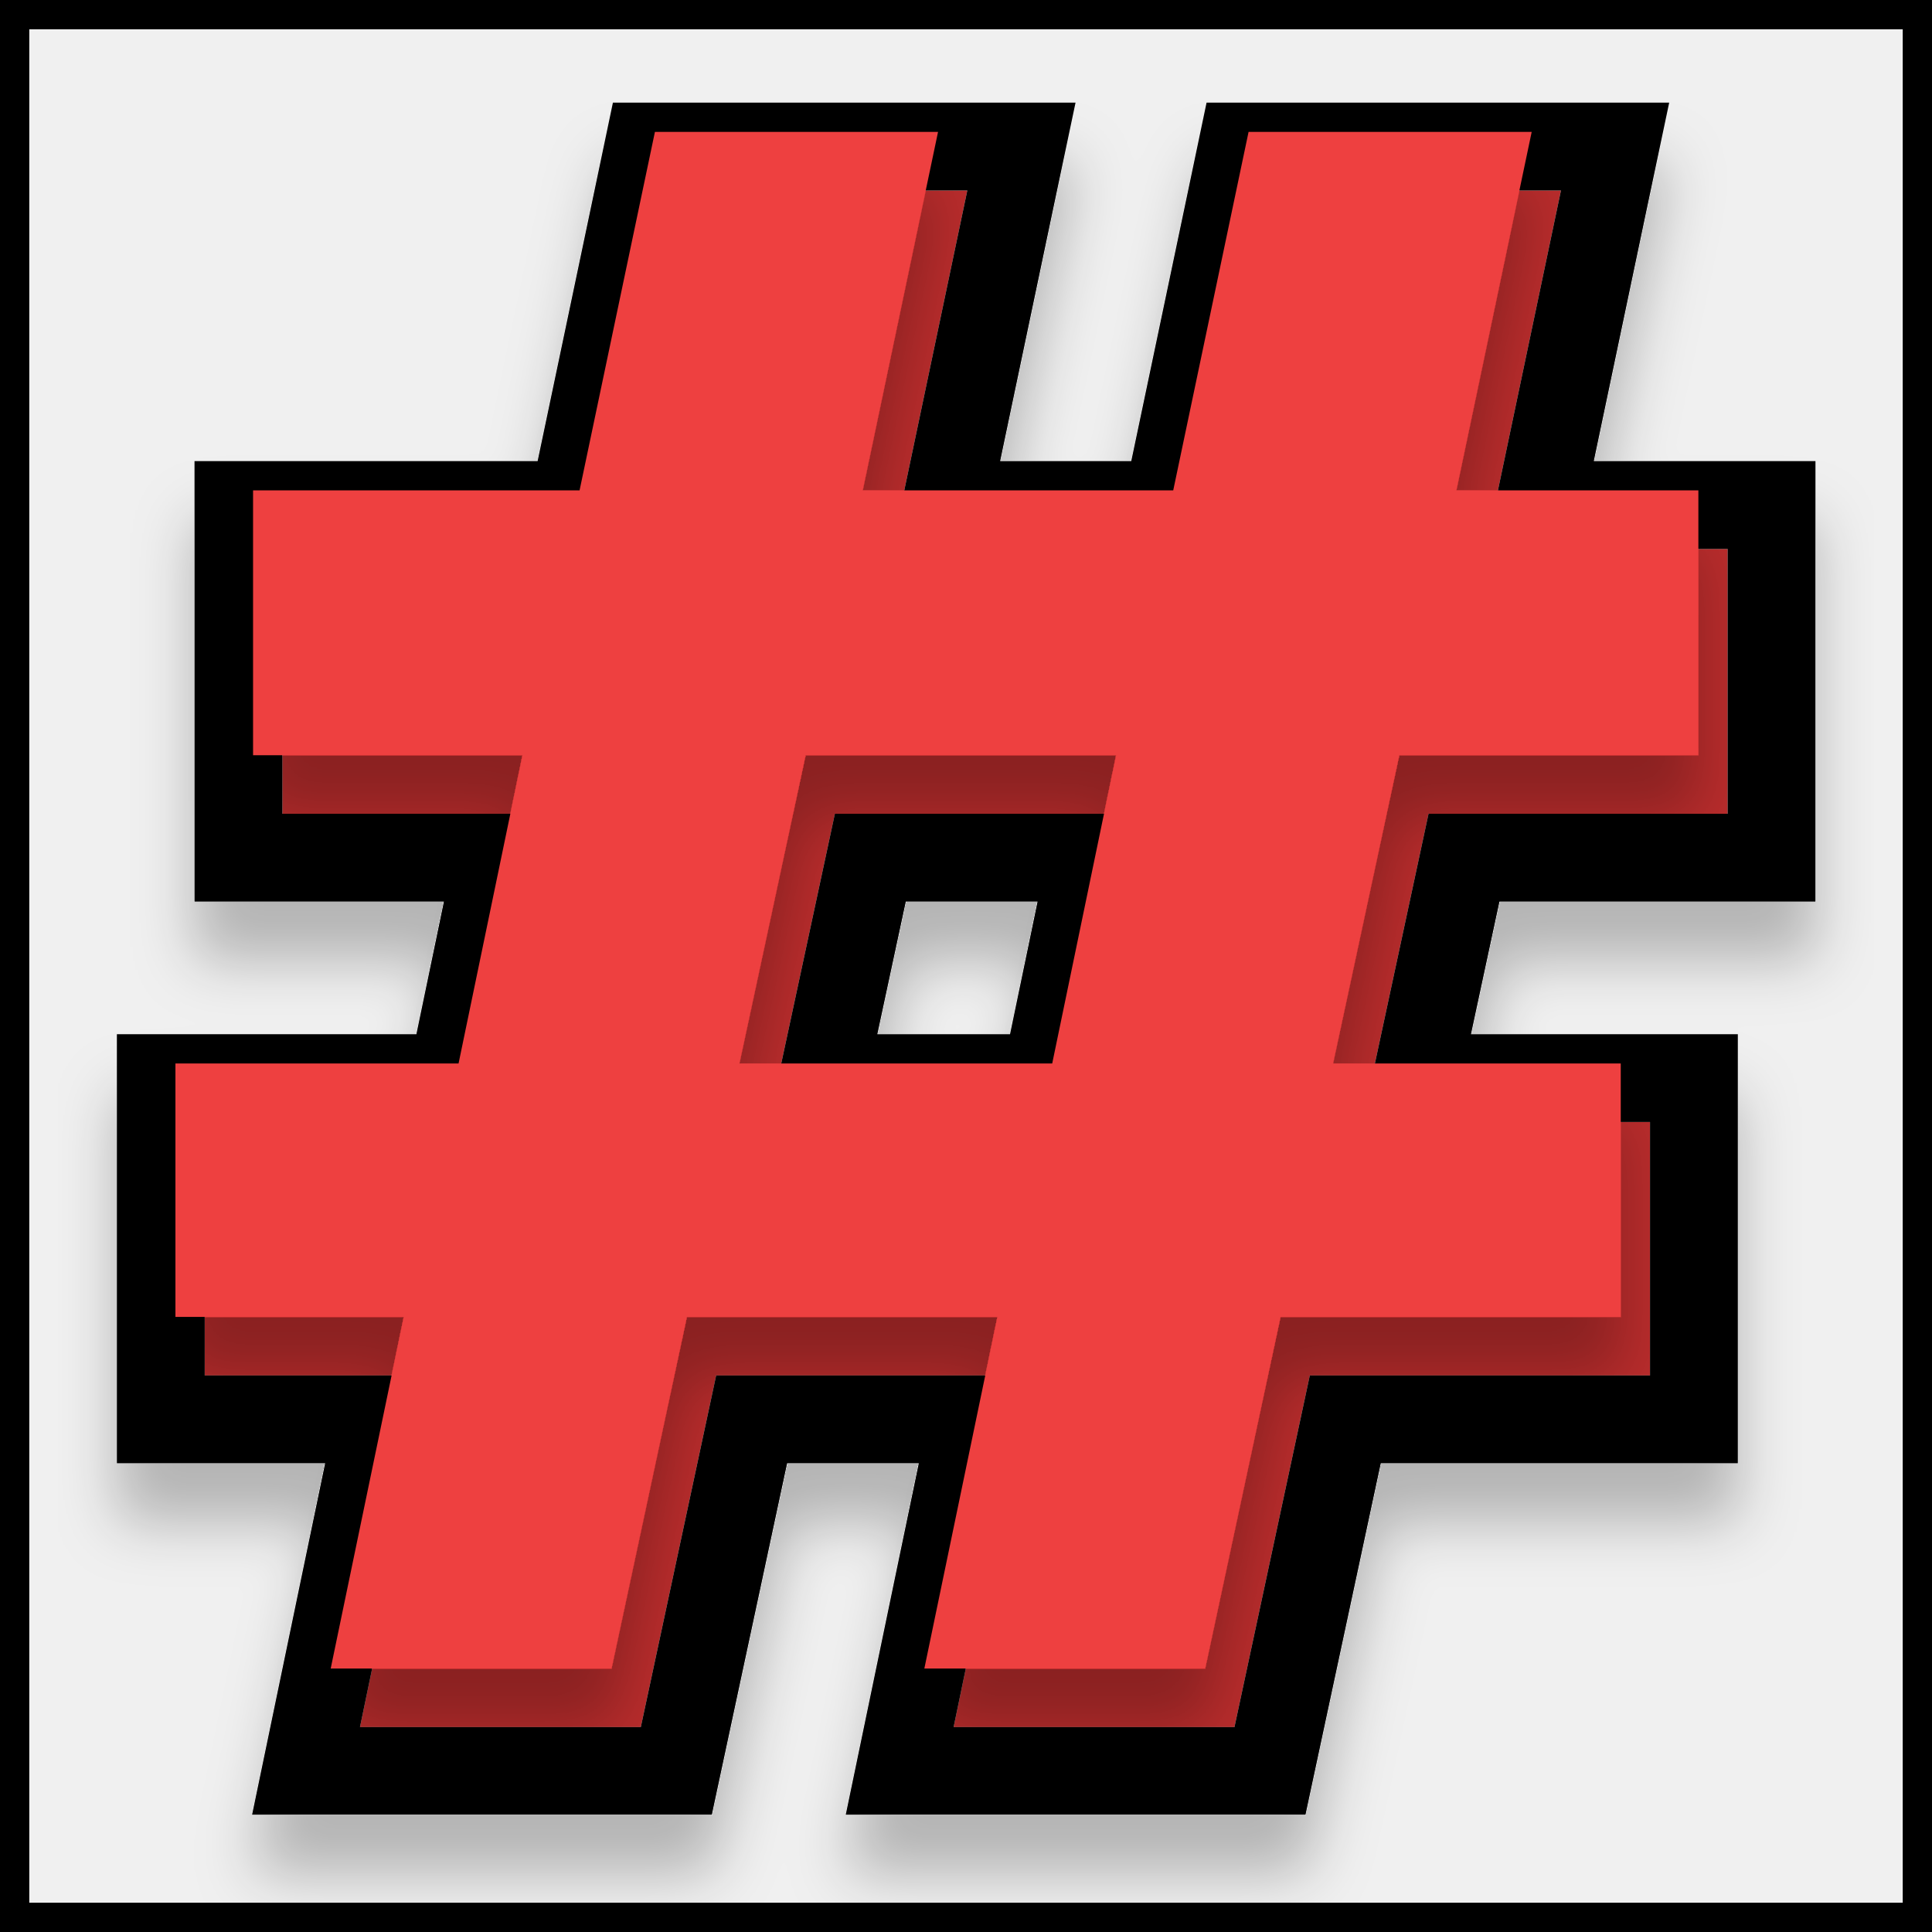
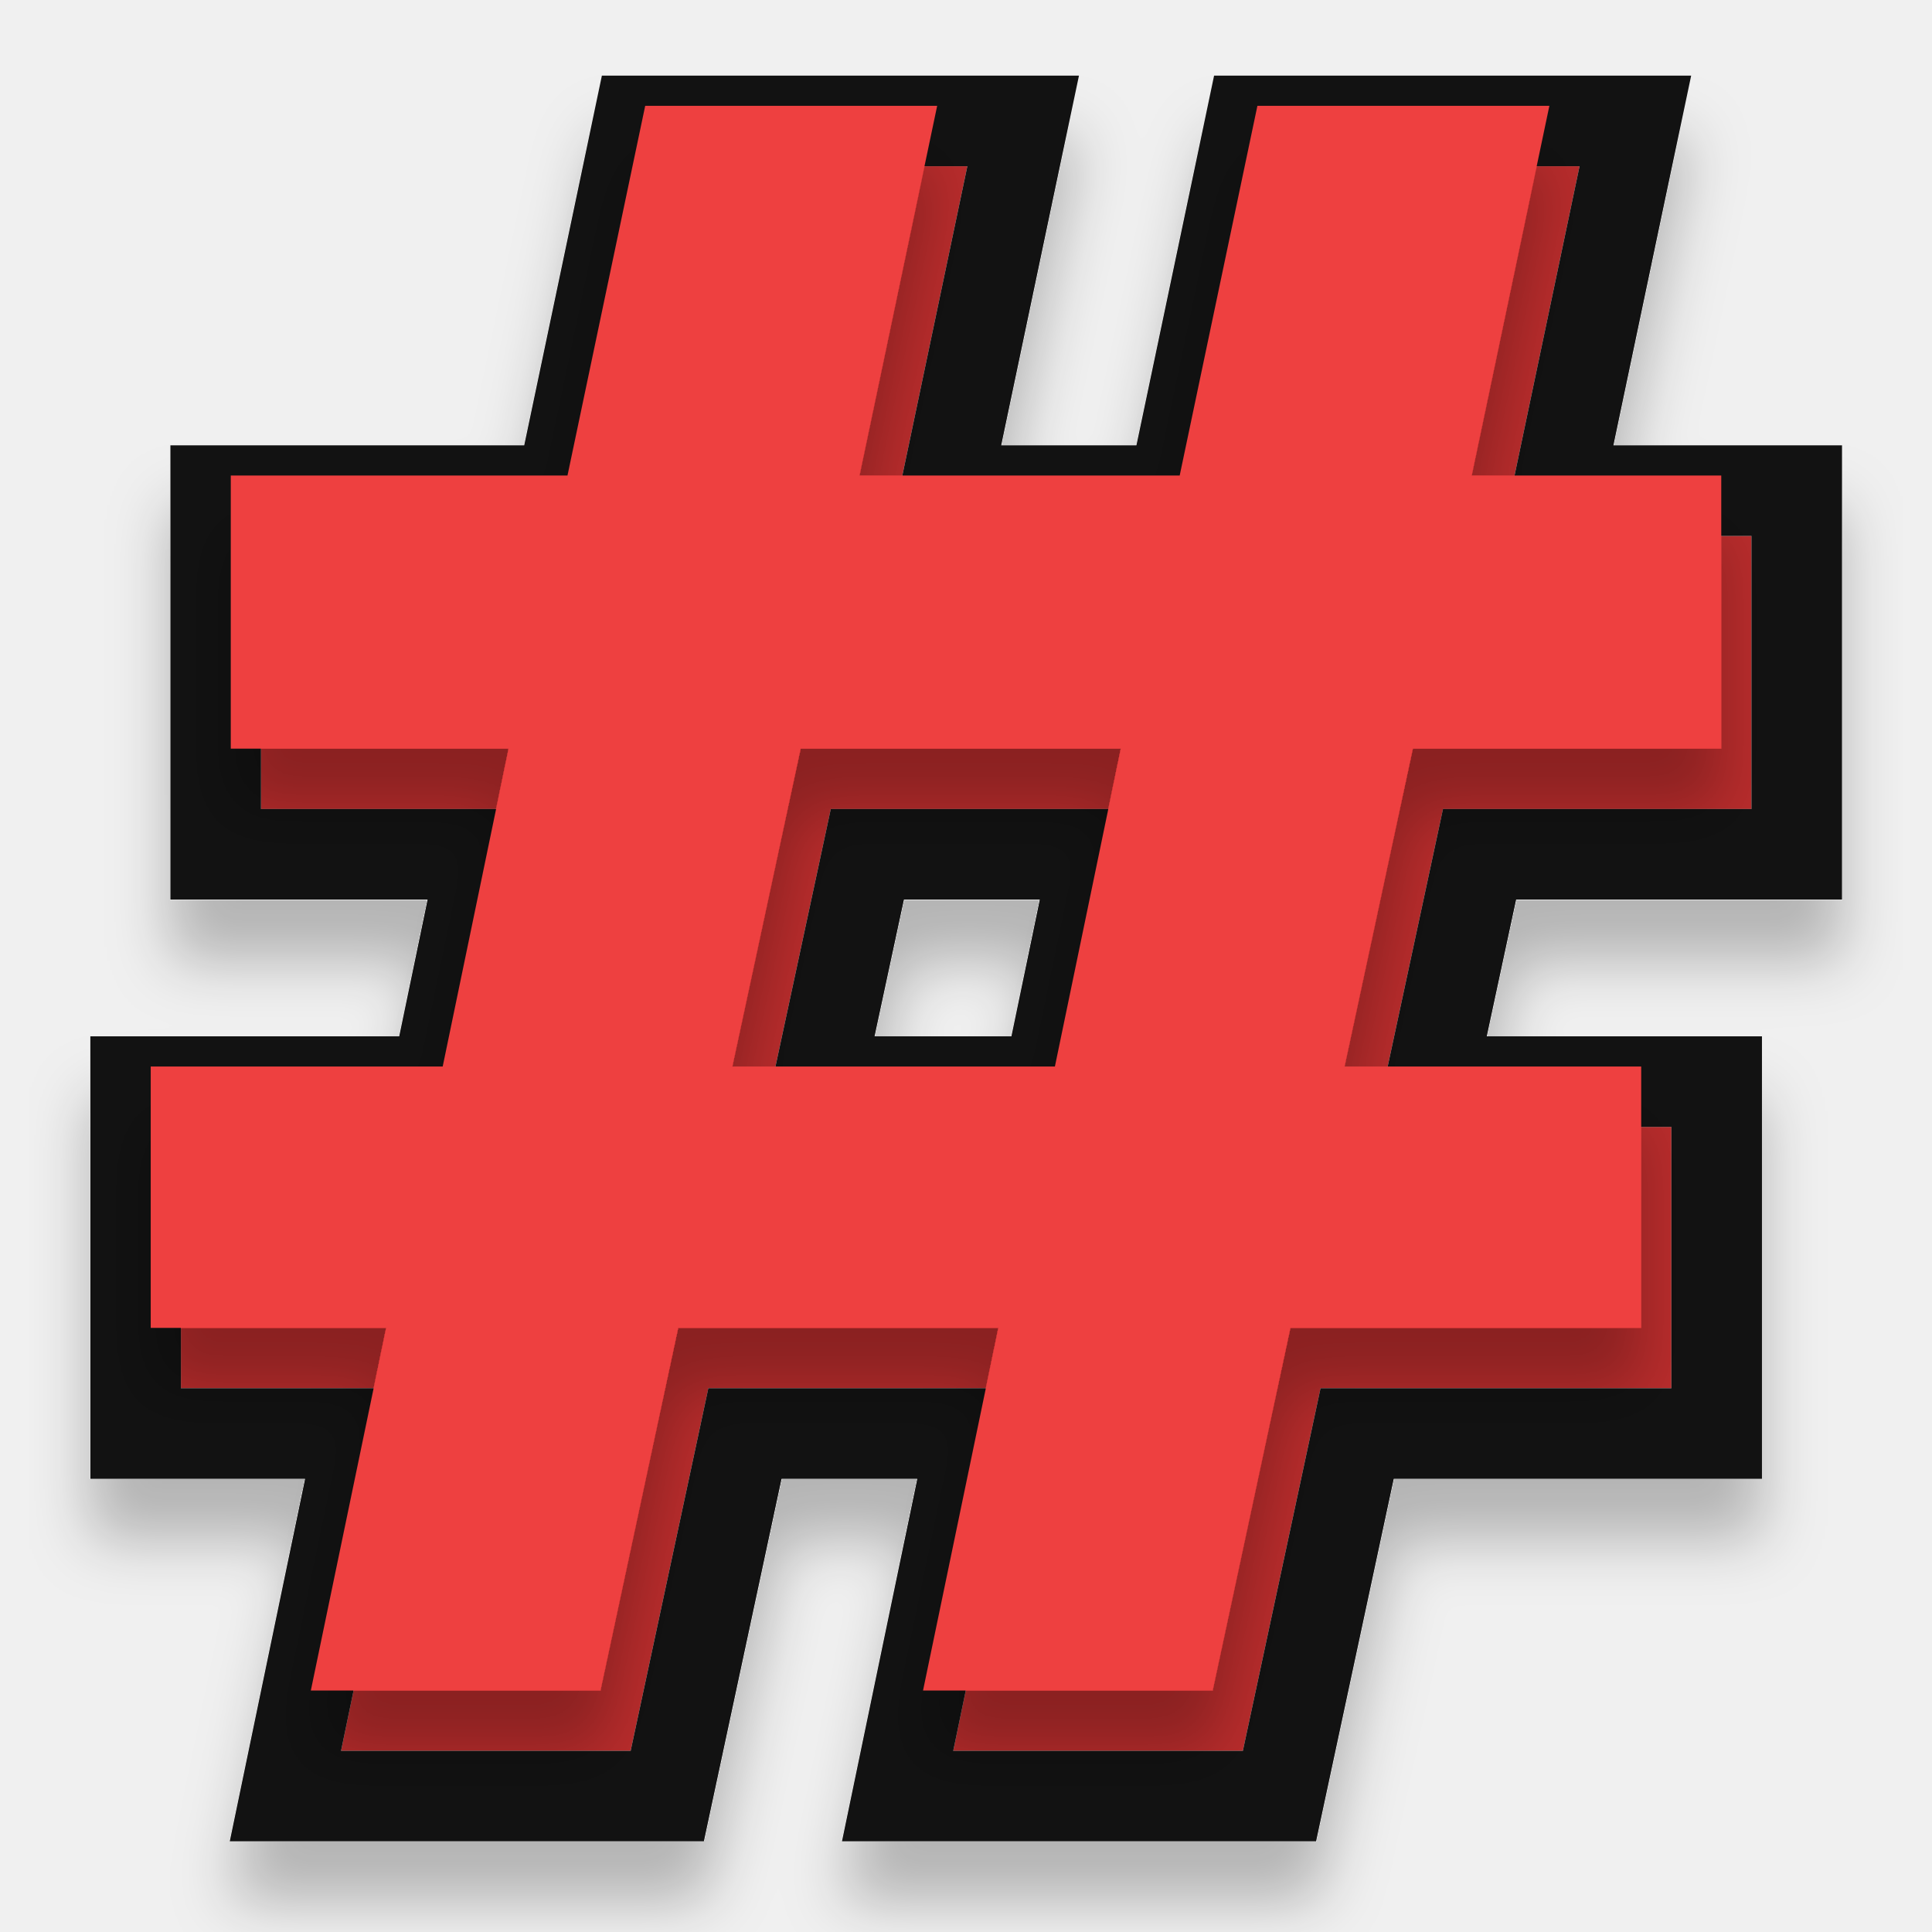
- <svg xmlns="http://www.w3.org/2000/svg" width="66" height="66" viewBox="0 0 66 66" fill="none">
+ <svg xmlns="http://www.w3.org/2000/svg" width="64" height="64" viewBox="0 0 64 64" fill="none">
  <g clip-path="url(#clip0_59_4)">
    <g filter="url(#filter0_d_59_4)">
-       <mask id="path-3-outside-1_59_4" maskUnits="userSpaceOnUse" x="3" y="3" width="60" height="59" fill="black">
-         <rect fill="white" x="3" y="3" width="60" height="59" />
-         <path d="M36.945 38.33L39.129 27.8H28.521L26.259 38.33H36.945ZM59.019 27.8H48.801L46.539 38.33H56.367V46.988H44.745L42.171 59H32.577L35.073 46.988H24.465L21.891 59H12.297L14.793 46.988H6.993V38.33H16.665L18.849 27.8H9.645V18.752H20.799L23.373 6.506H33.045L30.471 18.752H41.079L43.653 6.506H53.325L50.751 18.752H59.019V27.8Z" />
+       <mask id="path-1-outside-1_59_4" maskUnits="userSpaceOnUse" x="2" y="2" width="60" height="59" fill="black">
+         <rect fill="white" x="2" y="2" width="60" height="59" />
+         <path d="M35.945 37.33L38.129 26.8H27.521L25.259 37.33H35.945ZM58.019 26.8H47.801L45.539 37.33H55.367V45.988H43.745L41.171 58H31.577L34.073 45.988H23.465L20.891 58H11.297L13.793 45.988H5.993V37.33H15.665L17.849 26.8H8.645V17.752H19.799L22.373 5.506H32.045L29.471 17.752H40.079L42.653 5.506H52.325L49.751 17.752H58.019V26.8Z" />
      </mask>
-       <path d="M36.945 38.33L39.129 27.8H28.521L26.259 38.33H36.945ZM59.019 27.8H48.801L46.539 38.33H56.367V46.988H44.745L42.171 59H32.577L35.073 46.988H24.465L21.891 59H12.297L14.793 46.988H6.993V38.33H16.665L18.849 27.8H9.645V18.752H20.799L23.373 6.506H33.045L30.471 18.752H41.079L43.653 6.506H53.325L50.751 18.752H59.019V27.8Z" fill="#B92C2C" />
-       <path d="M36.945 38.33V41.33H39.387L39.883 38.939L36.945 38.33ZM39.129 27.8L42.067 28.409L42.816 24.8H39.129V27.8ZM28.521 27.8V24.8H26.097L25.588 27.17L28.521 27.8ZM26.259 38.33L23.326 37.7L22.547 41.33H26.259V38.33ZM59.019 27.8V30.8H62.019V27.8H59.019ZM48.801 27.8V24.8H46.377L45.868 27.17L48.801 27.8ZM46.539 38.33L43.606 37.7L42.827 41.33H46.539V38.33ZM56.367 38.33H59.367V35.33H56.367V38.33ZM56.367 46.988V49.988H59.367V46.988H56.367ZM44.745 46.988V43.988H42.32L41.812 46.359L44.745 46.988ZM42.171 59V62H44.597L45.105 59.629L42.171 59ZM32.577 59L29.64 58.39L28.89 62H32.577V59ZM35.073 46.988L38.011 47.598L38.761 43.988H35.073V46.988ZM24.465 46.988V43.988H22.04L21.532 46.359L24.465 46.988ZM21.891 59V62H24.317L24.825 59.629L21.891 59ZM12.297 59L9.36 58.39L8.61 62H12.297V59ZM14.793 46.988L17.731 47.598L18.481 43.988H14.793V46.988ZM6.993 46.988H3.993V49.988H6.993V46.988ZM6.993 38.33V35.33H3.993V38.33H6.993ZM16.665 38.33V41.33H19.107L19.603 38.939L16.665 38.33ZM18.849 27.8L21.787 28.409L22.535 24.8H18.849V27.8ZM9.645 27.8H6.645V30.8H9.645V27.8ZM9.645 18.752V15.752H6.645V18.752H9.645ZM20.799 18.752V21.752H23.234L23.735 19.369L20.799 18.752ZM23.373 6.506V3.506H20.938L20.438 5.889L23.373 6.506ZM33.045 6.506L35.981 7.123L36.742 3.506H33.045V6.506ZM30.471 18.752L27.536 18.135L26.775 21.752H30.471V18.752ZM41.079 18.752V21.752H43.514L44.015 19.369L41.079 18.752ZM43.653 6.506V3.506H41.218L40.718 5.889L43.653 6.506ZM53.325 6.506L56.261 7.123L57.022 3.506H53.325V6.506ZM50.751 18.752L47.816 18.135L47.055 21.752H50.751V18.752ZM59.019 18.752H62.019V15.752H59.019V18.752ZM36.945 38.33L39.883 38.939L42.067 28.409L39.129 27.8L36.192 27.191L34.008 37.721L36.945 38.33ZM39.129 27.8V24.8H28.521V27.8V30.8H39.129V27.8ZM28.521 27.8L25.588 27.17L23.326 37.7L26.259 38.33L29.192 38.96L31.454 28.43L28.521 27.8ZM26.259 38.33V41.33H36.945V38.33V35.33H26.259V38.33ZM59.019 27.8V24.8H48.801V27.8V30.8H59.019V27.8ZM48.801 27.8L45.868 27.17L43.606 37.7L46.539 38.33L49.472 38.96L51.734 28.43L48.801 27.8ZM46.539 38.33V41.33H56.367V38.33V35.33H46.539V38.33ZM56.367 38.33H53.367V46.988H56.367H59.367V38.33H56.367ZM56.367 46.988V43.988H44.745V46.988V49.988H56.367V46.988ZM44.745 46.988L41.812 46.359L39.238 58.371L42.171 59L45.105 59.629L47.679 47.617L44.745 46.988ZM42.171 59V56H32.577V59V62H42.171V59ZM32.577 59L35.515 59.61L38.011 47.598L35.073 46.988L32.136 46.378L29.64 58.39L32.577 59ZM35.073 46.988V43.988H24.465V46.988V49.988H35.073V46.988ZM24.465 46.988L21.532 46.359L18.958 58.371L21.891 59L24.825 59.629L27.399 47.617L24.465 46.988ZM21.891 59V56H12.297V59V62H21.891V59ZM12.297 59L15.235 59.61L17.731 47.598L14.793 46.988L11.856 46.378L9.36 58.39L12.297 59ZM14.793 46.988V43.988H6.993V46.988V49.988H14.793V46.988ZM6.993 46.988H9.993V38.33H6.993H3.993V46.988H6.993ZM6.993 38.33V41.33H16.665V38.33V35.33H6.993V38.33ZM16.665 38.33L19.603 38.939L21.787 28.409L18.849 27.8L15.912 27.191L13.728 37.721L16.665 38.33ZM18.849 27.8V24.8H9.645V27.8V30.8H18.849V27.8ZM9.645 27.8H12.645V18.752H9.645H6.645V27.8H9.645ZM9.645 18.752V21.752H20.799V18.752V15.752H9.645V18.752ZM20.799 18.752L23.735 19.369L26.309 7.123L23.373 6.506L20.438 5.889L17.864 18.135L20.799 18.752ZM23.373 6.506V9.506H33.045V6.506V3.506H23.373V6.506ZM33.045 6.506L30.11 5.889L27.536 18.135L30.471 18.752L33.407 19.369L35.981 7.123L33.045 6.506ZM30.471 18.752V21.752H41.079V18.752V15.752H30.471V18.752ZM41.079 18.752L44.015 19.369L46.589 7.123L43.653 6.506L40.718 5.889L38.144 18.135L41.079 18.752ZM43.653 6.506V9.506H53.325V6.506V3.506H43.653V6.506ZM53.325 6.506L50.39 5.889L47.816 18.135L50.751 18.752L53.687 19.369L56.261 7.123L53.325 6.506ZM50.751 18.752V21.752H59.019V18.752V15.752H50.751V18.752ZM59.019 18.752H56.019V27.8H59.019H62.019V18.752H59.019Z" fill="black" mask="url(#path-3-outside-1_59_4)" />
+       <path d="M35.945 37.33L38.129 26.8H27.521L25.259 37.33H35.945ZM58.019 26.8H47.801L45.539 37.33H55.367V45.988H43.745L41.171 58H31.577L34.073 45.988H23.465L20.891 58H11.297L13.793 45.988H5.993V37.33H15.665L17.849 26.8H8.645V17.752H19.799L22.373 5.506H32.045L29.471 17.752H40.079L42.653 5.506H52.325L49.751 17.752H58.019V26.8Z" fill="#B92C2C" />
+       <path d="M35.945 37.33V40.33H38.387L38.883 37.939L35.945 37.33ZM38.129 26.8L41.067 27.409L41.816 23.8H38.129V26.8ZM27.521 26.8V23.8H25.097L24.588 26.17L27.521 26.8ZM25.259 37.33L22.326 36.7L21.547 40.33H25.259V37.33ZM58.019 26.8V29.8H61.019V26.8H58.019ZM47.801 26.8V23.8H45.377L44.868 26.17L47.801 26.8ZM45.539 37.33L42.606 36.7L41.827 40.33H45.539V37.33ZM55.367 37.33H58.367V34.33H55.367V37.33ZM55.367 45.988V48.988H58.367V45.988H55.367ZM43.745 45.988V42.988H41.32L40.812 45.359L43.745 45.988ZM41.171 58V61H43.597L44.105 58.629L41.171 58ZM31.577 58L28.64 57.39L27.89 61H31.577V58ZM34.073 45.988L37.011 46.598L37.761 42.988H34.073V45.988ZM23.465 45.988V42.988H21.04L20.532 45.359L23.465 45.988ZM20.891 58V61H23.317L23.825 58.629L20.891 58ZM11.297 58L8.36 57.39L7.61 61H11.297V58ZM13.793 45.988L16.731 46.598L17.481 42.988H13.793V45.988ZM5.993 45.988H2.993V48.988H5.993V45.988ZM5.993 37.33V34.33H2.993V37.33H5.993ZM15.665 37.33V40.33H18.107L18.603 37.939L15.665 37.33ZM17.849 26.8L20.787 27.409L21.535 23.8H17.849V26.8ZM8.645 26.8H5.645V29.8H8.645V26.8ZM8.645 17.752V14.752H5.645V17.752H8.645ZM19.799 17.752V20.752H22.234L22.735 18.369L19.799 17.752ZM22.373 5.506V2.506H19.938L19.438 4.889L22.373 5.506ZM32.045 5.506L34.981 6.123L35.742 2.506H32.045V5.506ZM29.471 17.752L26.536 17.135L25.775 20.752H29.471V17.752ZM40.079 17.752V20.752H42.514L43.015 18.369L40.079 17.752ZM42.653 5.506V2.506H40.218L39.718 4.889L42.653 5.506ZM52.325 5.506L55.261 6.123L56.022 2.506H52.325V5.506ZM49.751 17.752L46.816 17.135L46.055 20.752H49.751V17.752ZM58.019 17.752H61.019V14.752H58.019V17.752ZM35.945 37.33L38.883 37.939L41.067 27.409L38.129 26.8L35.192 26.191L33.008 36.721L35.945 37.33ZM38.129 26.8V23.8H27.521V26.8V29.8H38.129V26.8ZM27.521 26.8L24.588 26.17L22.326 36.7L25.259 37.33L28.192 37.96L30.454 27.43L27.521 26.8ZM25.259 37.33V40.33H35.945V37.33V34.33H25.259V37.33ZM58.019 26.8V23.8H47.801V26.8V29.8H58.019V26.8ZM47.801 26.8L44.868 26.17L42.606 36.7L45.539 37.33L48.472 37.96L50.734 27.43L47.801 26.8ZM45.539 37.33V40.33H55.367V37.33V34.33H45.539V37.33ZM55.367 37.33H52.367V45.988H55.367H58.367V37.33H55.367ZM55.367 45.988V42.988H43.745V45.988V48.988H55.367V45.988ZM43.745 45.988L40.812 45.359L38.238 57.371L41.171 58L44.105 58.629L46.679 46.617L43.745 45.988ZM41.171 58V55H31.577V58V61H41.171V58ZM31.577 58L34.515 58.61L37.011 46.598L34.073 45.988L31.136 45.378L28.64 57.39L31.577 58ZM34.073 45.988V42.988H23.465V45.988V48.988H34.073V45.988ZM23.465 45.988L20.532 45.359L17.958 57.371L20.891 58L23.825 58.629L26.399 46.617L23.465 45.988ZM20.891 58V55H11.297V58V61H20.891V58ZM11.297 58L14.235 58.61L16.731 46.598L13.793 45.988L10.856 45.378L8.36 57.39L11.297 58ZM13.793 45.988V42.988H5.993V45.988V48.988H13.793V45.988ZM5.993 45.988H8.993V37.33H5.993H2.993V45.988H5.993ZM5.993 37.33V40.33H15.665V37.33V34.33H5.993V37.33ZM15.665 37.33L18.603 37.939L20.787 27.409L17.849 26.8L14.912 26.191L12.728 36.721L15.665 37.33ZM17.849 26.8V23.8H8.645V26.8V29.8H17.849V26.8ZM8.645 26.8H11.645V17.752H8.645H5.645V26.8H8.645ZM8.645 17.752V20.752H19.799V17.752V14.752H8.645V17.752ZM19.799 17.752L22.735 18.369L25.309 6.123L22.373 5.506L19.438 4.889L16.864 17.135L19.799 17.752ZM22.373 5.506V8.506H32.045V5.506V2.506H22.373V5.506ZM32.045 5.506L29.11 4.889L26.536 17.135L29.471 17.752L32.407 18.369L34.981 6.123L32.045 5.506ZM29.471 17.752V20.752H40.079V17.752V14.752H29.471V17.752ZM40.079 17.752L43.015 18.369L45.589 6.123L42.653 5.506L39.718 4.889L37.144 17.135L40.079 17.752ZM42.653 5.506V8.506H52.325V5.506V2.506H42.653V5.506ZM52.325 5.506L49.39 4.889L46.816 17.135L49.751 17.752L52.687 18.369L55.261 6.123L52.325 5.506ZM49.751 17.752V20.752H58.019V17.752V14.752H49.751V17.752ZM58.019 17.752H55.019V26.8H58.019H61.019V17.752H58.019Z" fill="#121212" mask="url(#path-1-outside-1_59_4)" />
    </g>
    <g filter="url(#filter1_d_59_4)">
-       <path d="M35.945 36.33L38.129 25.8H27.521L25.259 36.33H35.945ZM58.019 25.8H47.801L45.539 36.33H55.367V44.988H43.745L41.171 57H31.577L34.073 44.988H23.465L20.891 57H11.297L13.793 44.988H5.993V36.33H15.665L17.849 25.8H8.645V16.752H19.799L22.373 4.506H32.045L29.471 16.752H40.079L42.653 4.506H52.325L49.751 16.752H58.019V25.8Z" fill="#EE4040" />
+       <path d="M34.945 35.33L37.129 24.8H26.521L24.259 35.33H34.945ZM57.019 24.8H46.801L44.539 35.33H54.367V43.988H42.745L40.171 56H30.577L33.073 43.988H22.465L19.891 56H10.297L12.793 43.988H4.993V35.33H14.665L16.849 24.8H7.645V15.752H18.799L21.373 3.506H31.045L28.471 15.752H39.079L41.653 3.506H51.325L48.751 15.752H57.019V24.8Z" fill="#EE4040" />
    </g>
  </g>
-   <rect x="0.5" y="0.5" width="65" height="65" stroke="black" />
  <defs>
-     <filter id="filter0_d_59_4" x="1.993" y="3.506" width="62.026" height="62.494" filterUnits="userSpaceOnUse" color-interpolation-filters="sRGB">
+     <filter id="filter0_d_59_4" x="0.993" y="2.506" width="62.026" height="62.494" filterUnits="userSpaceOnUse" color-interpolation-filters="sRGB">
      <feFlood flood-opacity="0" result="BackgroundImageFix" />
      <feColorMatrix in="SourceAlpha" type="matrix" values="0 0 0 0 0 0 0 0 0 0 0 0 0 0 0 0 0 0 127 0" result="hardAlpha" />
      <feOffset dy="2" />
      <feGaussianBlur stdDeviation="1" />
      <feComposite in2="hardAlpha" operator="out" />
      <feColorMatrix type="matrix" values="0 0 0 0 0 0 0 0 0 0 0 0 0 0 0 0 0 0 0.25 0" />
      <feBlend mode="normal" in2="BackgroundImageFix" result="effect1_dropShadow_59_4" />
      <feBlend mode="normal" in="SourceGraphic" in2="effect1_dropShadow_59_4" result="shape" />
    </filter>
-     <filter id="filter1_d_59_4" x="3.993" y="4.506" width="56.026" height="56.494" filterUnits="userSpaceOnUse" color-interpolation-filters="sRGB">
+     <filter id="filter1_d_59_4" x="2.993" y="3.506" width="56.026" height="56.494" filterUnits="userSpaceOnUse" color-interpolation-filters="sRGB">
      <feFlood flood-opacity="0" result="BackgroundImageFix" />
      <feColorMatrix in="SourceAlpha" type="matrix" values="0 0 0 0 0 0 0 0 0 0 0 0 0 0 0 0 0 0 127 0" result="hardAlpha" />
      <feOffset dy="2" />
      <feGaussianBlur stdDeviation="1" />
      <feComposite in2="hardAlpha" operator="out" />
      <feColorMatrix type="matrix" values="0 0 0 0 0 0 0 0 0 0 0 0 0 0 0 0 0 0 0.25 0" />
      <feBlend mode="normal" in2="BackgroundImageFix" result="effect1_dropShadow_59_4" />
      <feBlend mode="normal" in="SourceGraphic" in2="effect1_dropShadow_59_4" result="shape" />
    </filter>
    <clipPath id="clip0_59_4">
-       <rect x="1" y="1" width="64" height="64" fill="white" />
+       <rect width="64" height="64" fill="white" />
    </clipPath>
  </defs>
</svg>
